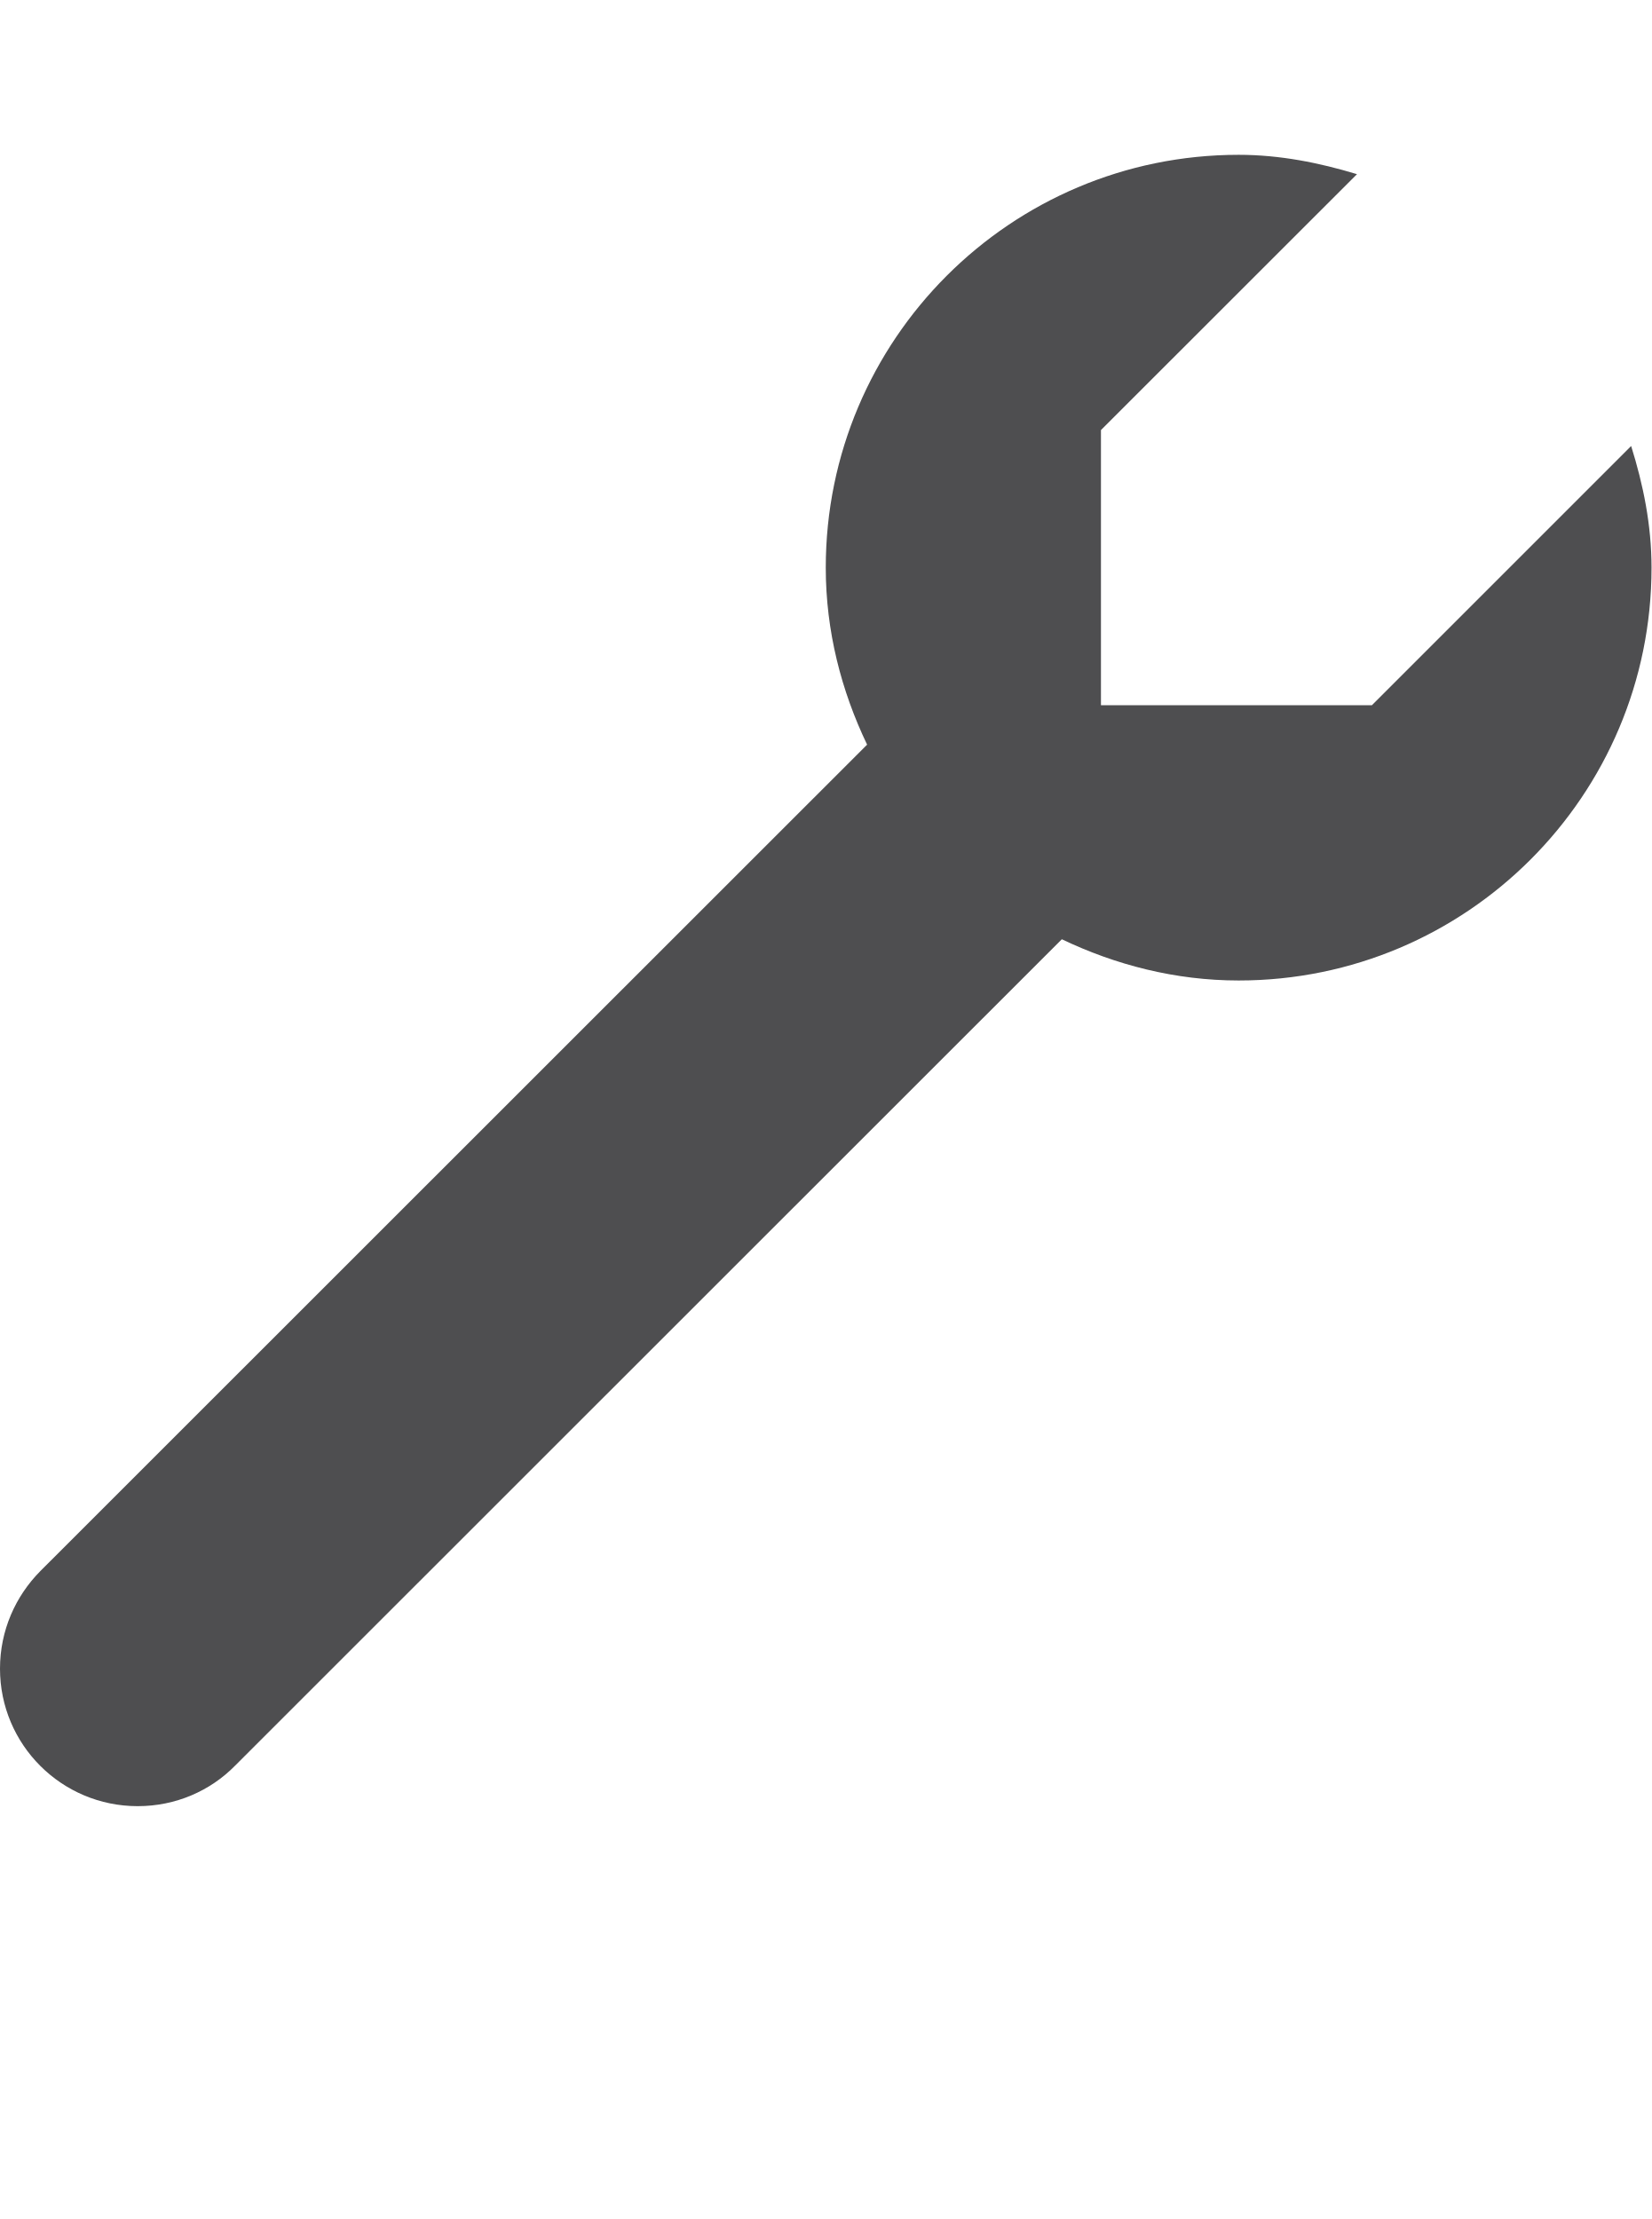
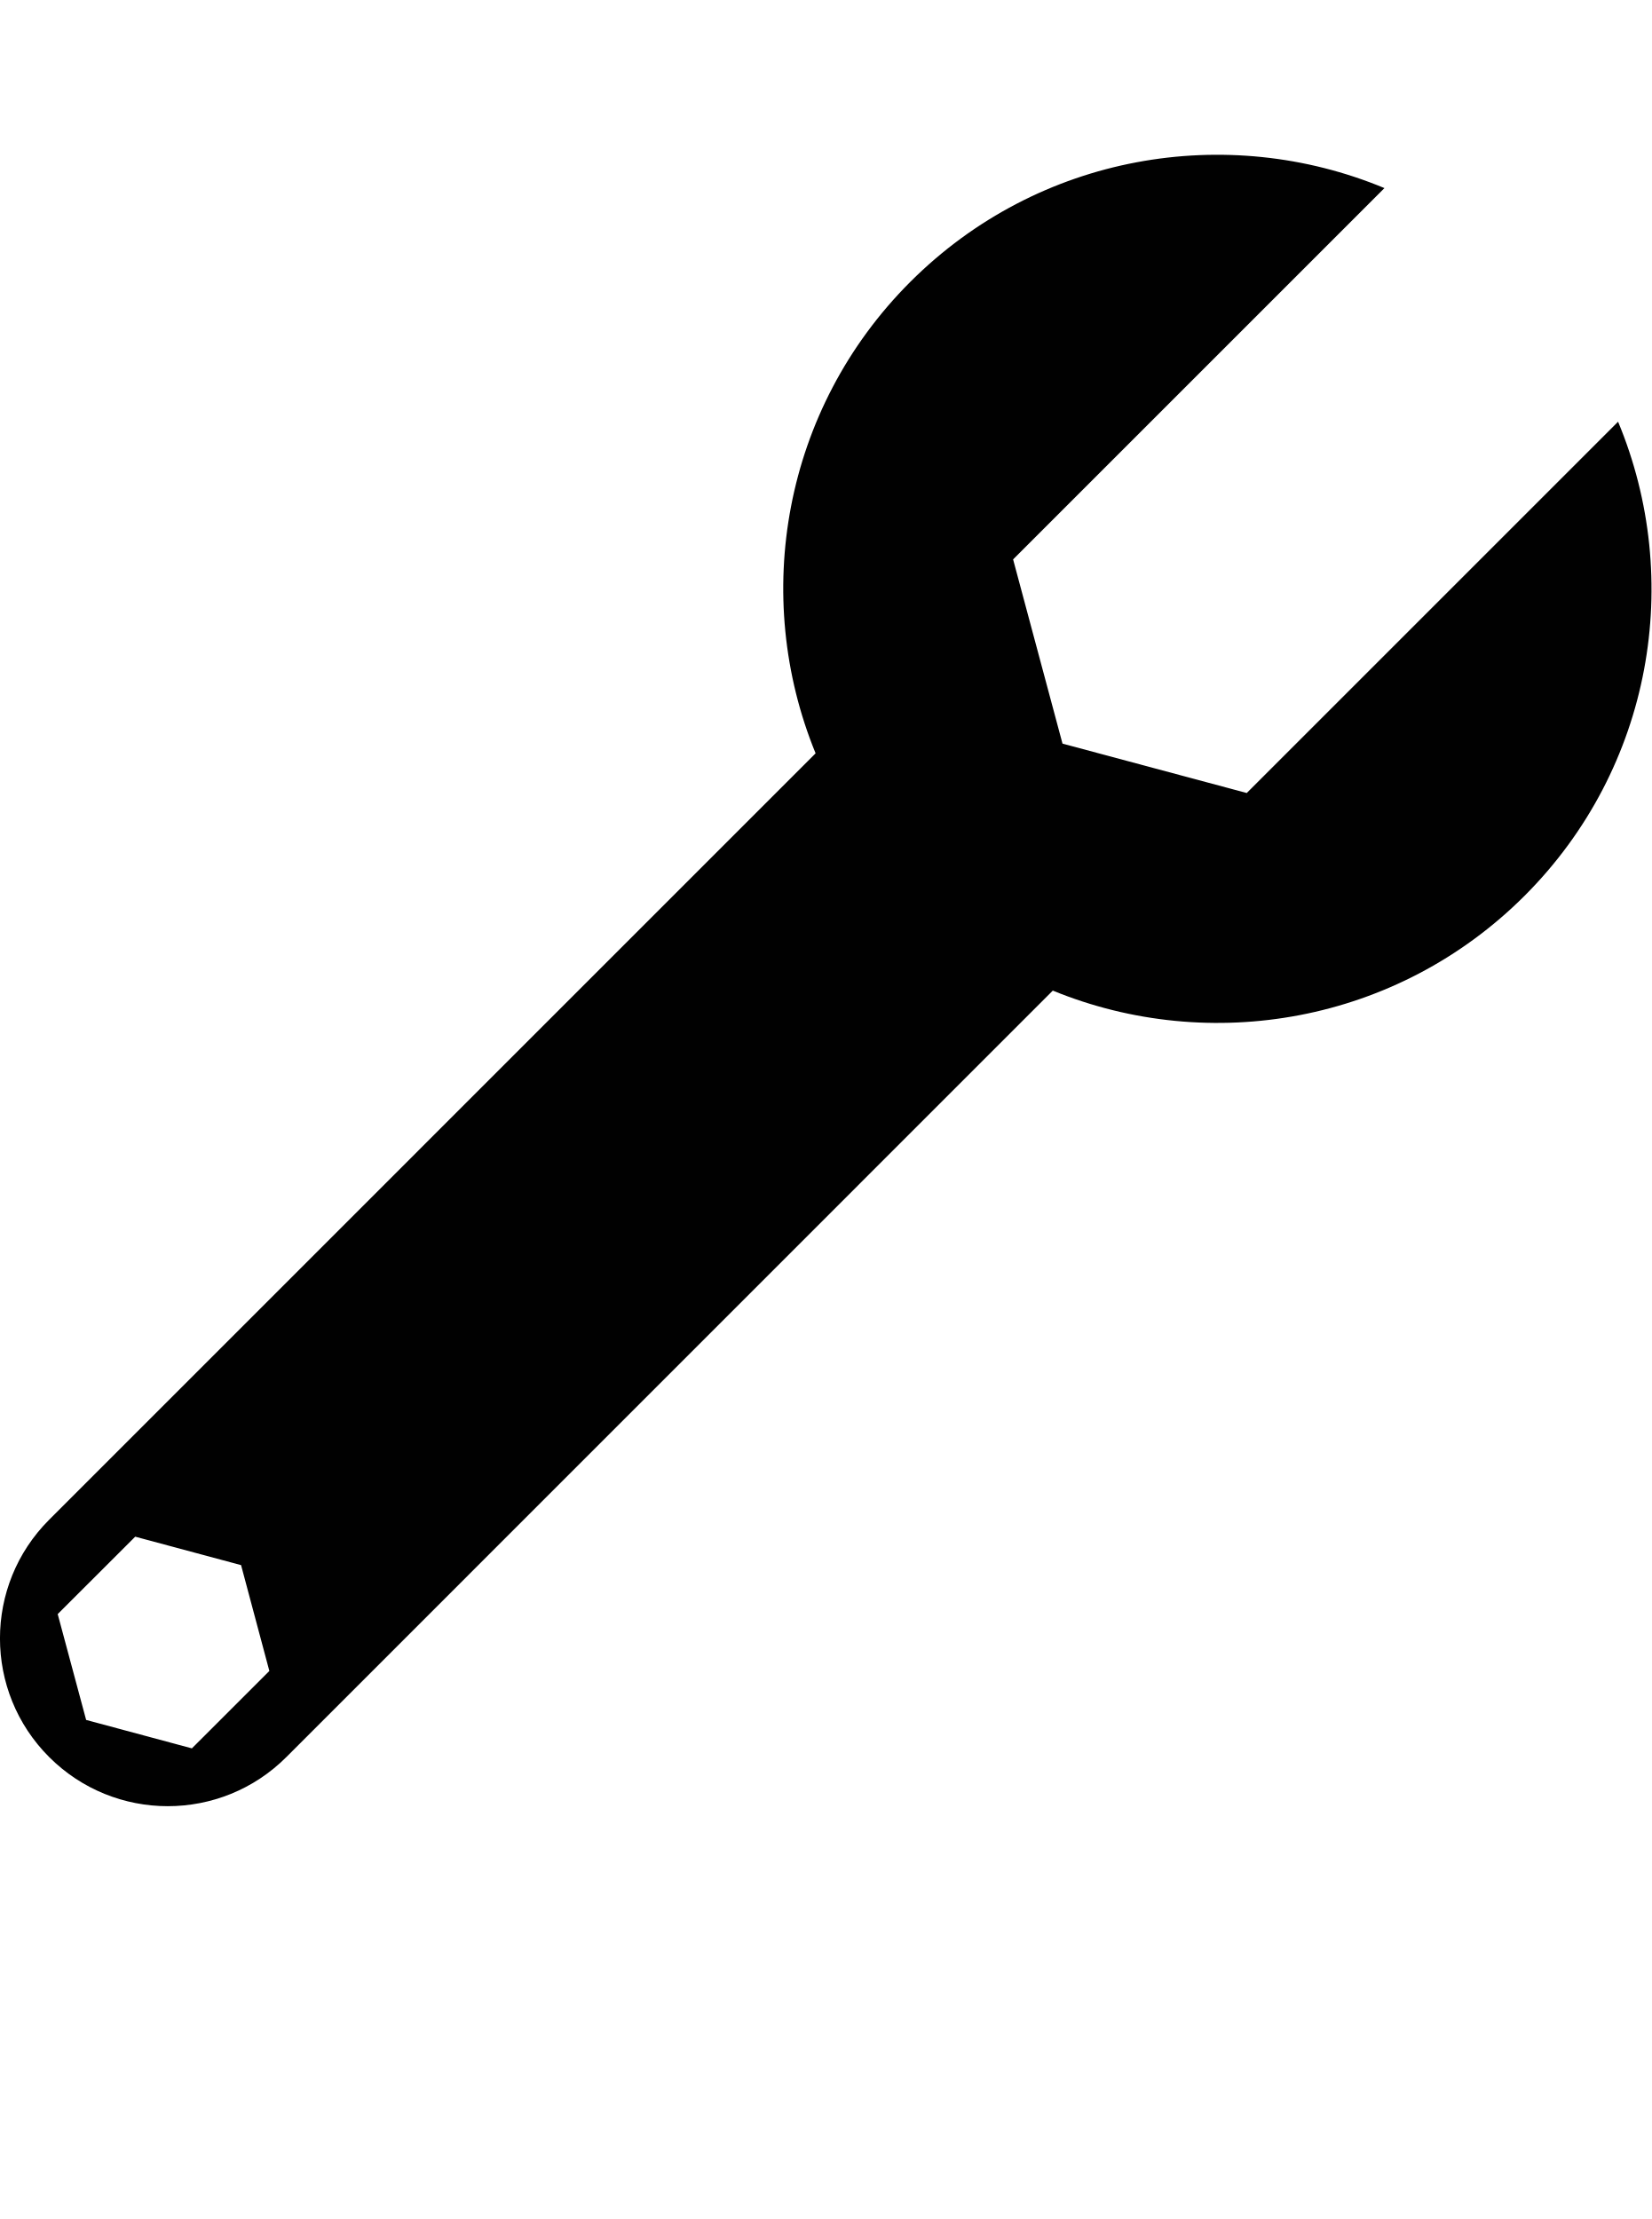
<svg xmlns="http://www.w3.org/2000/svg" version="1.1" id="Layer_1" x="0px" y="0px" width="32px" height="43px" viewBox="0 0 32 43" style="enable-background:new 0 0 32 43;" xml:space="preserve">
-   <path style="fill:#4E4E50;" d="M31.605,8.643l-5.023,5.023h-5.25V8.334l4.961-4.959C25.562,3.154,24.801,3,24,3  c-4.418,0-8,3.584-8,8c0,1.232,0.301,2.385,0.801,3.43L0.781,30.445C0.301,30.93,0,31.594,0,32.336C0,33.805,1.191,35,2.668,35  c0.738,0,1.406-0.297,1.883-0.781l16.023-16.018C21.613,18.697,22.77,19,24,19c4.418,0,8-3.584,8-8  C32,10.174,31.84,9.393,31.605,8.643z" />
+   <path style="fill:#010101;" d="M31.352,8.172l-7.195,7.195l-3.57-0.957l-0.957-3.57l7.195-7.195  c-3.051-1.27-6.699-0.668-9.186,1.816c-2.471,2.469-3.082,6.094-1.836,9.137L2.995,27.407c0,0-1.152,1.152-2.043,2.043  c-1.27,1.27-1.27,3.328,0,4.598s3.328,1.27,4.597,0c0.891-0.891,2.043-2.043,2.043-2.043l12.807-12.809  c3.043,1.246,6.668,0.633,9.141-1.837C32.023,14.875,32.625,11.227,31.352,8.172z M3.718,33.88l-2.049-0.551l-0.551-2.051l1.502-1.5  l2.051,0.551l0.548,2.051L3.718,33.88z" />
</svg>
